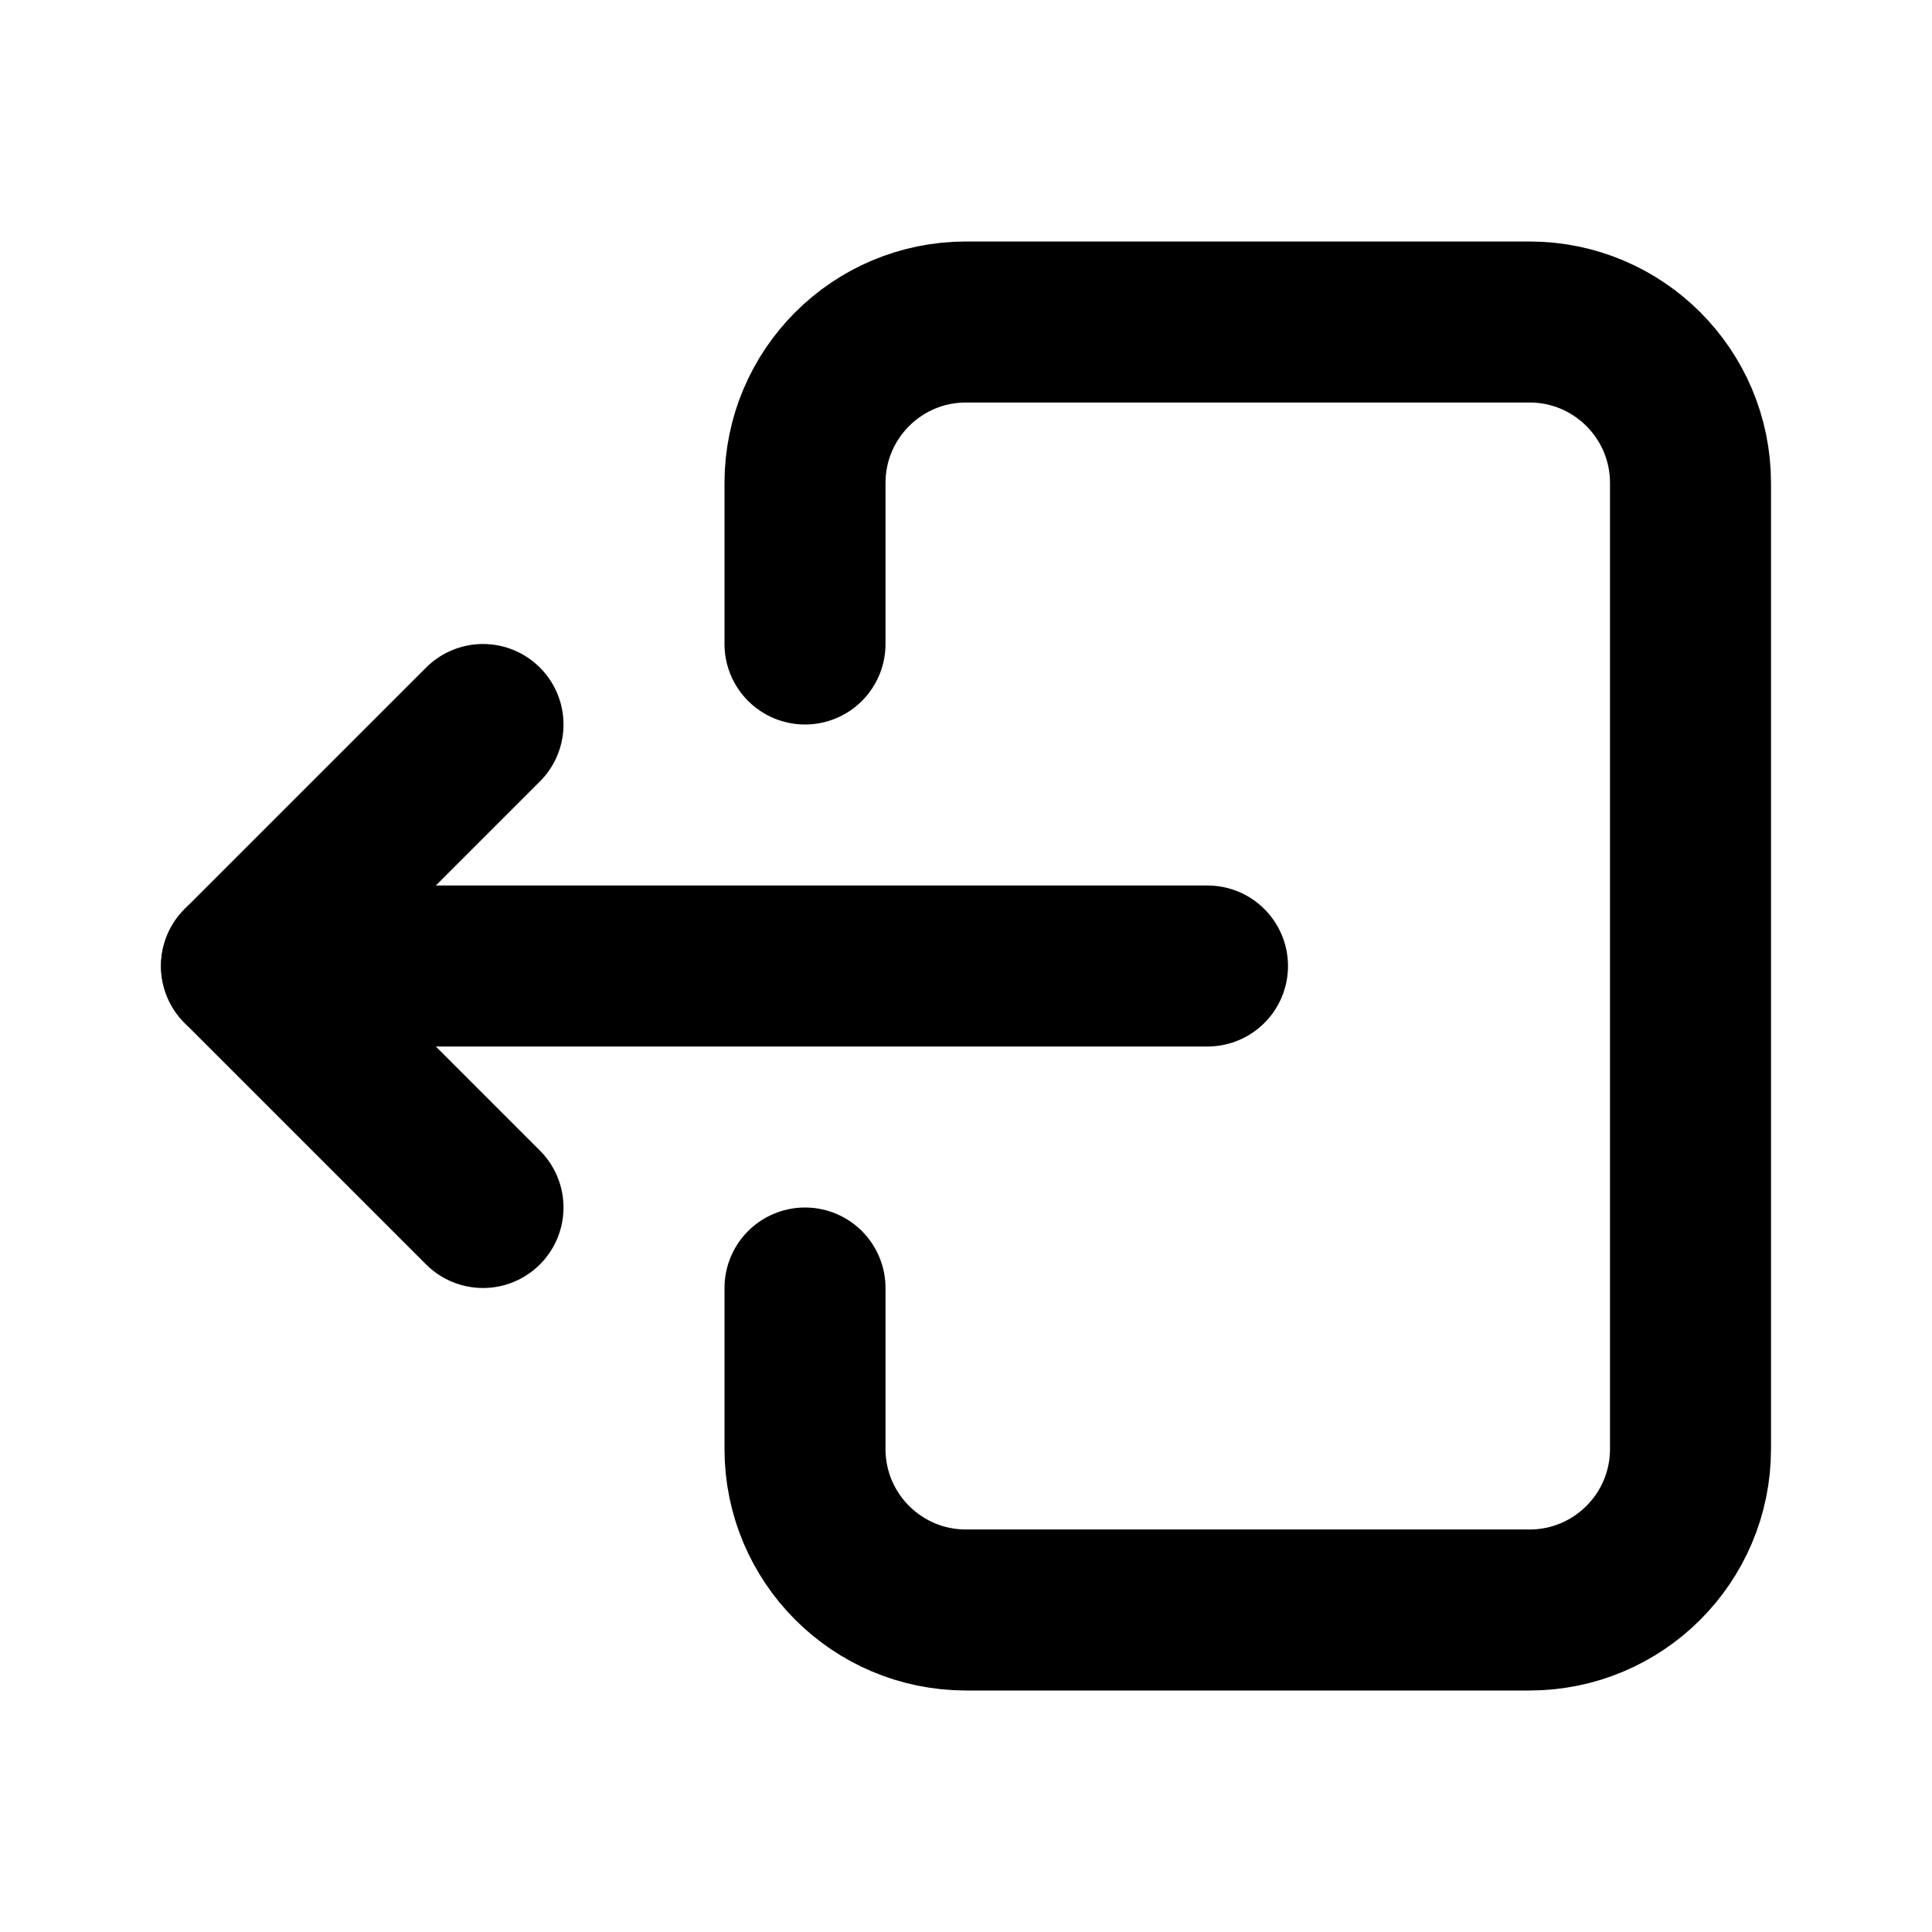
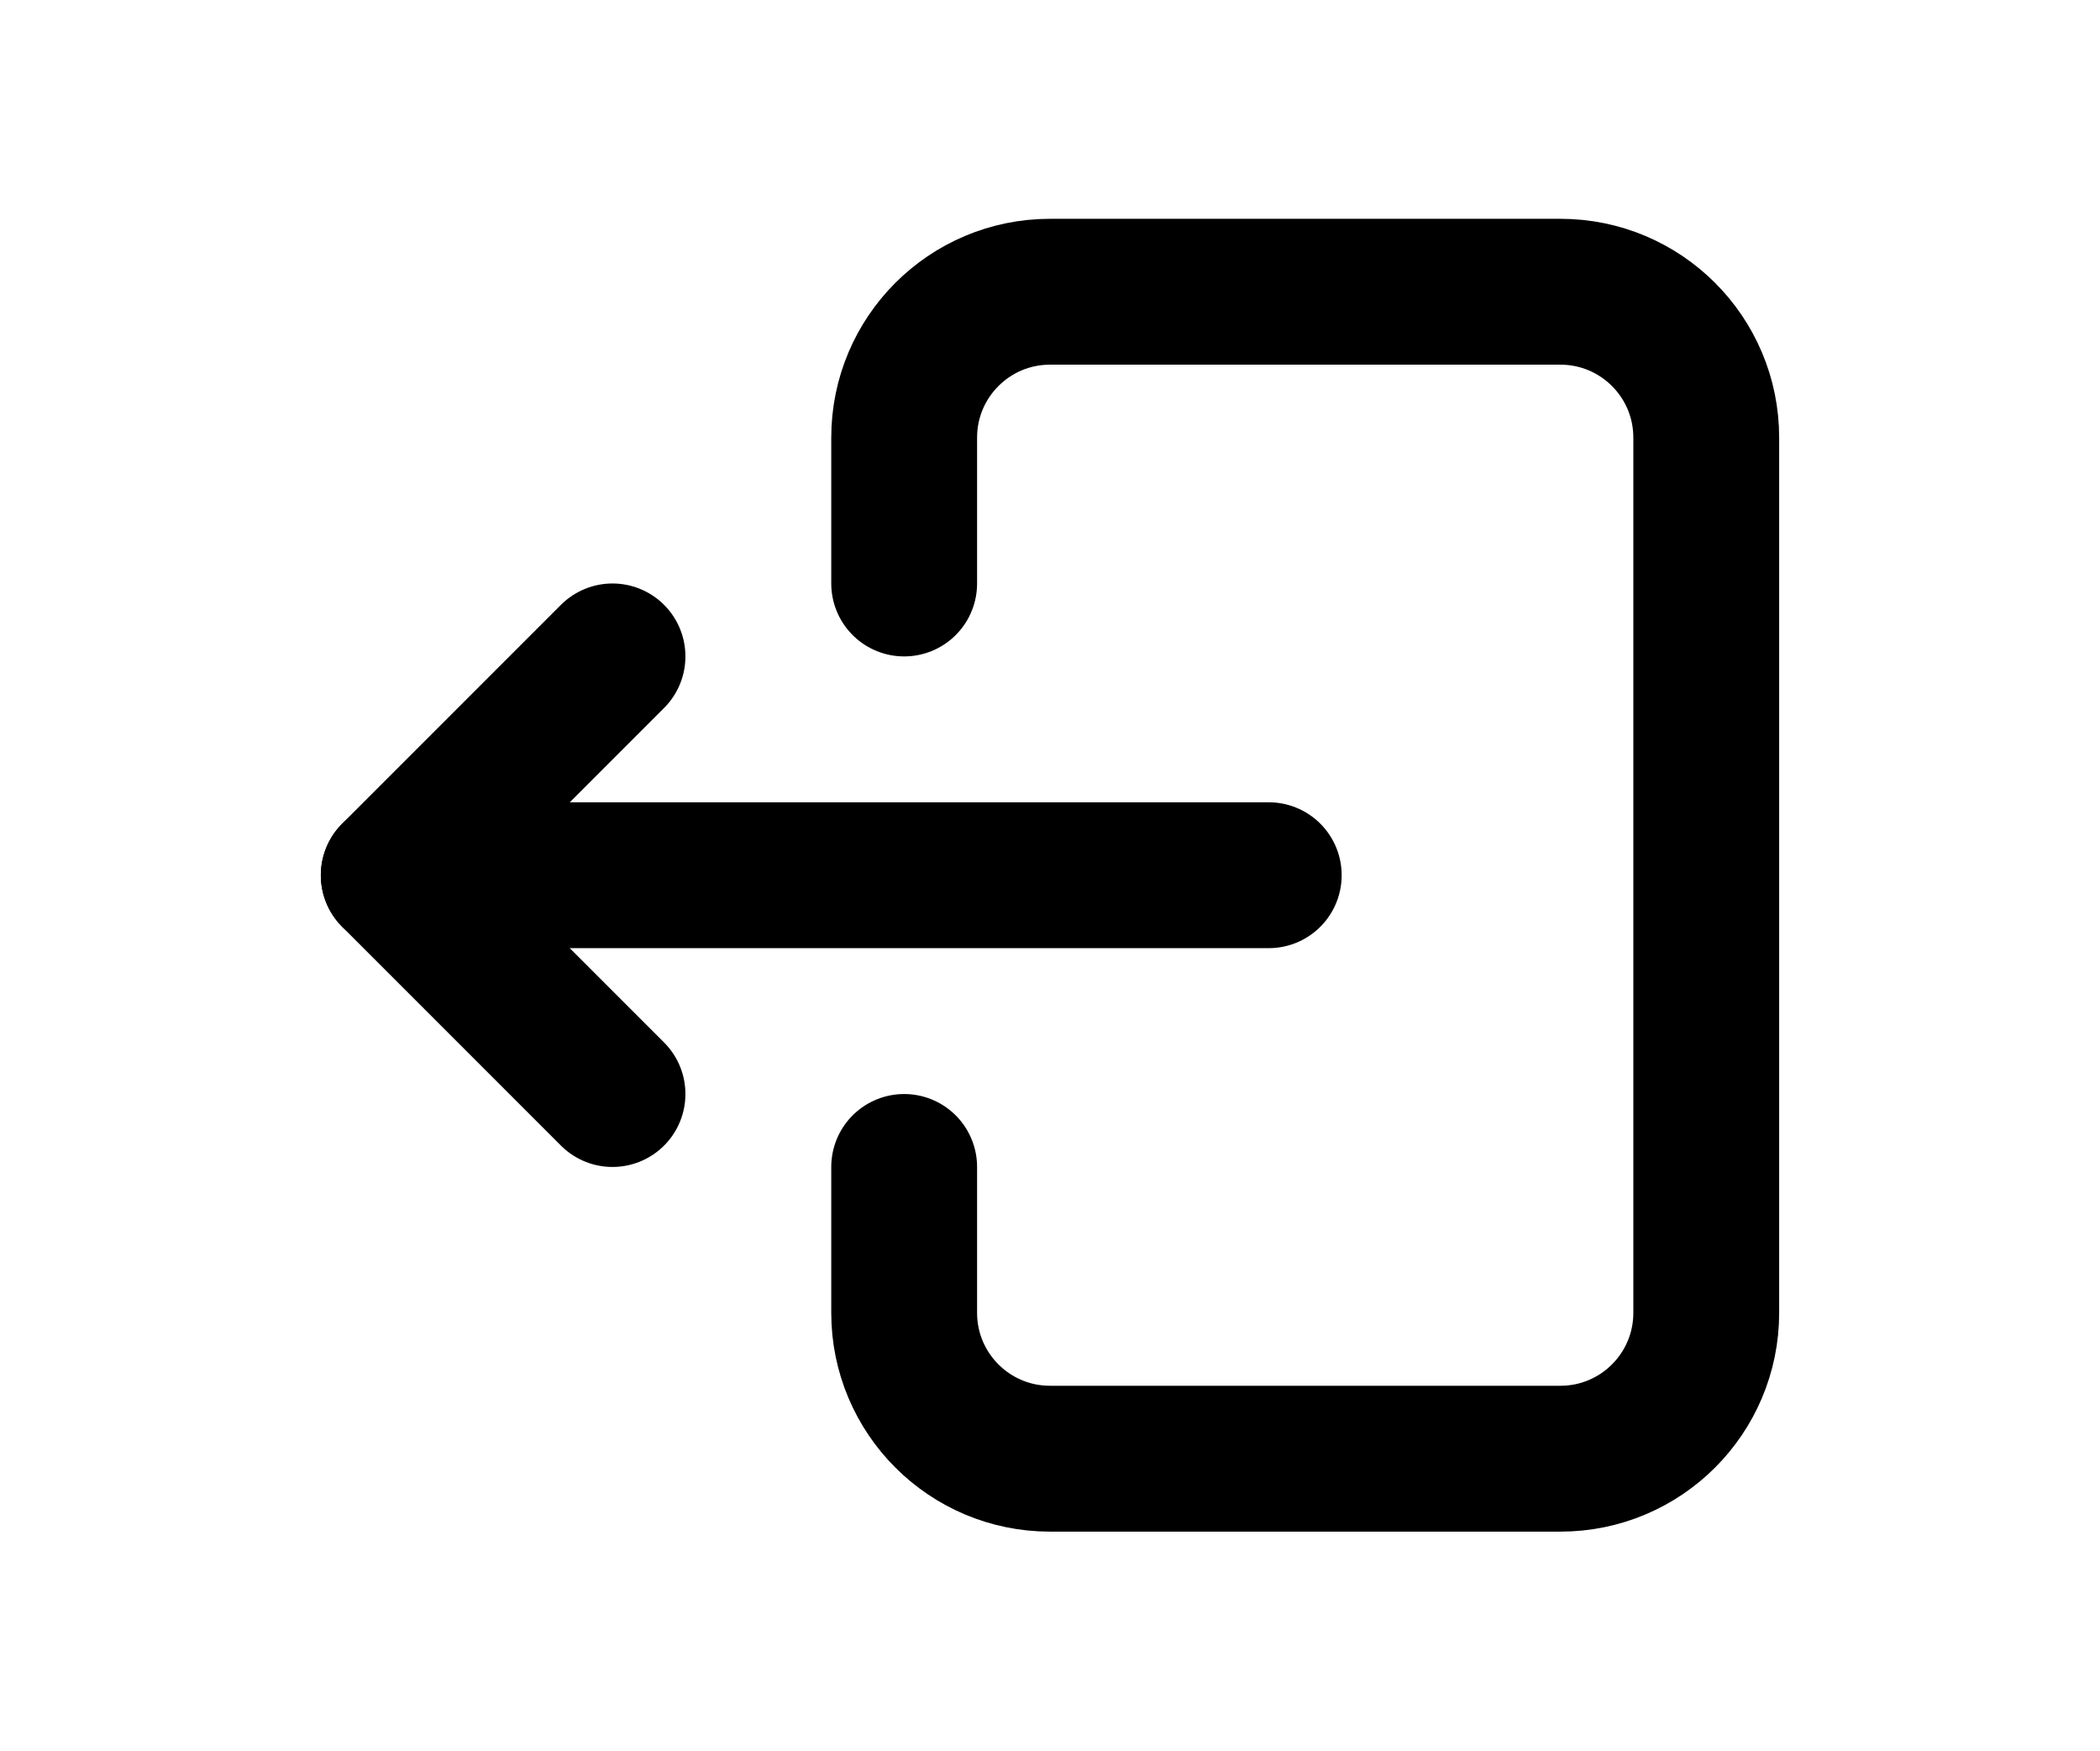
- <svg xmlns="http://www.w3.org/2000/svg" width="24" height="24" viewBox="0 0 24 24" fill="none" stroke="currentColor" stroke-width="2" stroke-linecap="round" stroke-linejoin="round" class="icon icon-tabler icons-tabler-outline icon-tabler-logout-2">
+ <svg xmlns="http://www.w3.org/2000/svg" width="24" height="20" viewBox="0 0 24 24" fill="none" stroke="currentColor" stroke-width="2" stroke-linecap="round" stroke-linejoin="round" class="icon icon-tabler icons-tabler-outline icon-tabler-logout-2">
  <path stroke="none" d="M0 0h24v24H0z" fill="none" />
  <path d="M10 8v-2a2 2 0 0 1 2 -2h7a2 2 0 0 1 2 2v12a2 2 0 0 1 -2 2h-7a2 2 0 0 1 -2 -2v-2" />
  <path d="M15 12h-12l3 -3" />
  <path d="M6 15l-3 -3" />
</svg>
